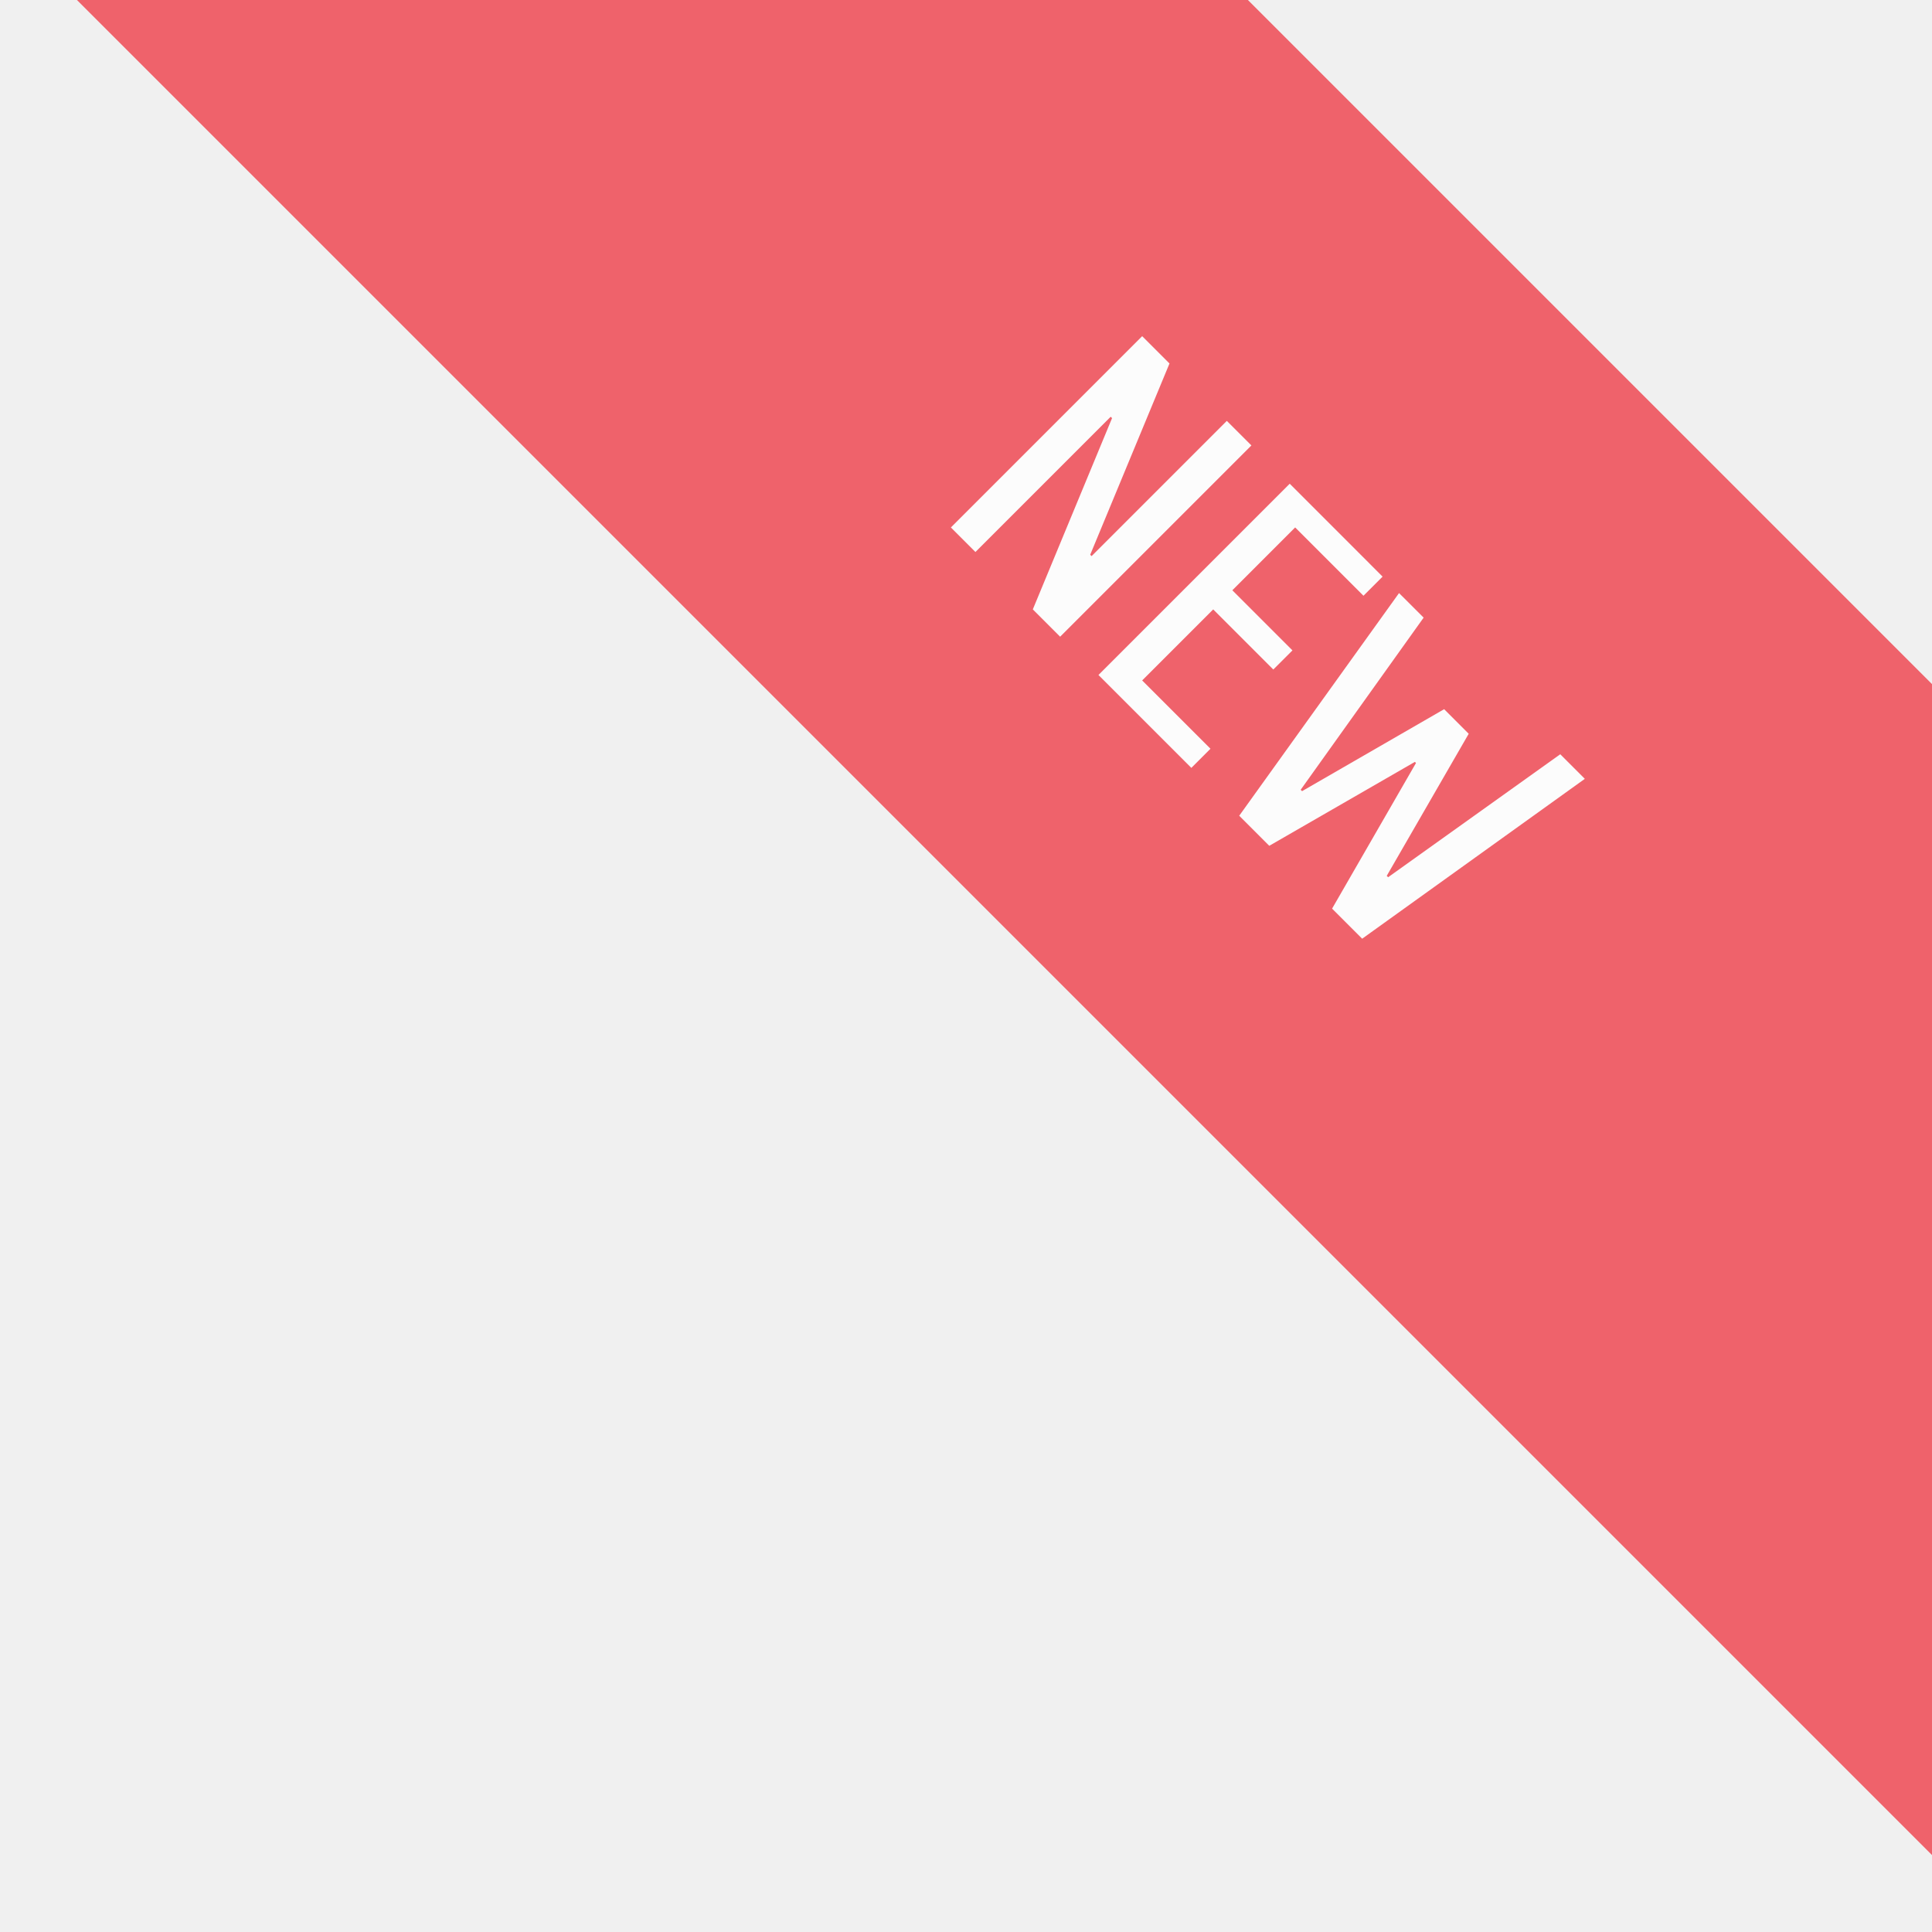
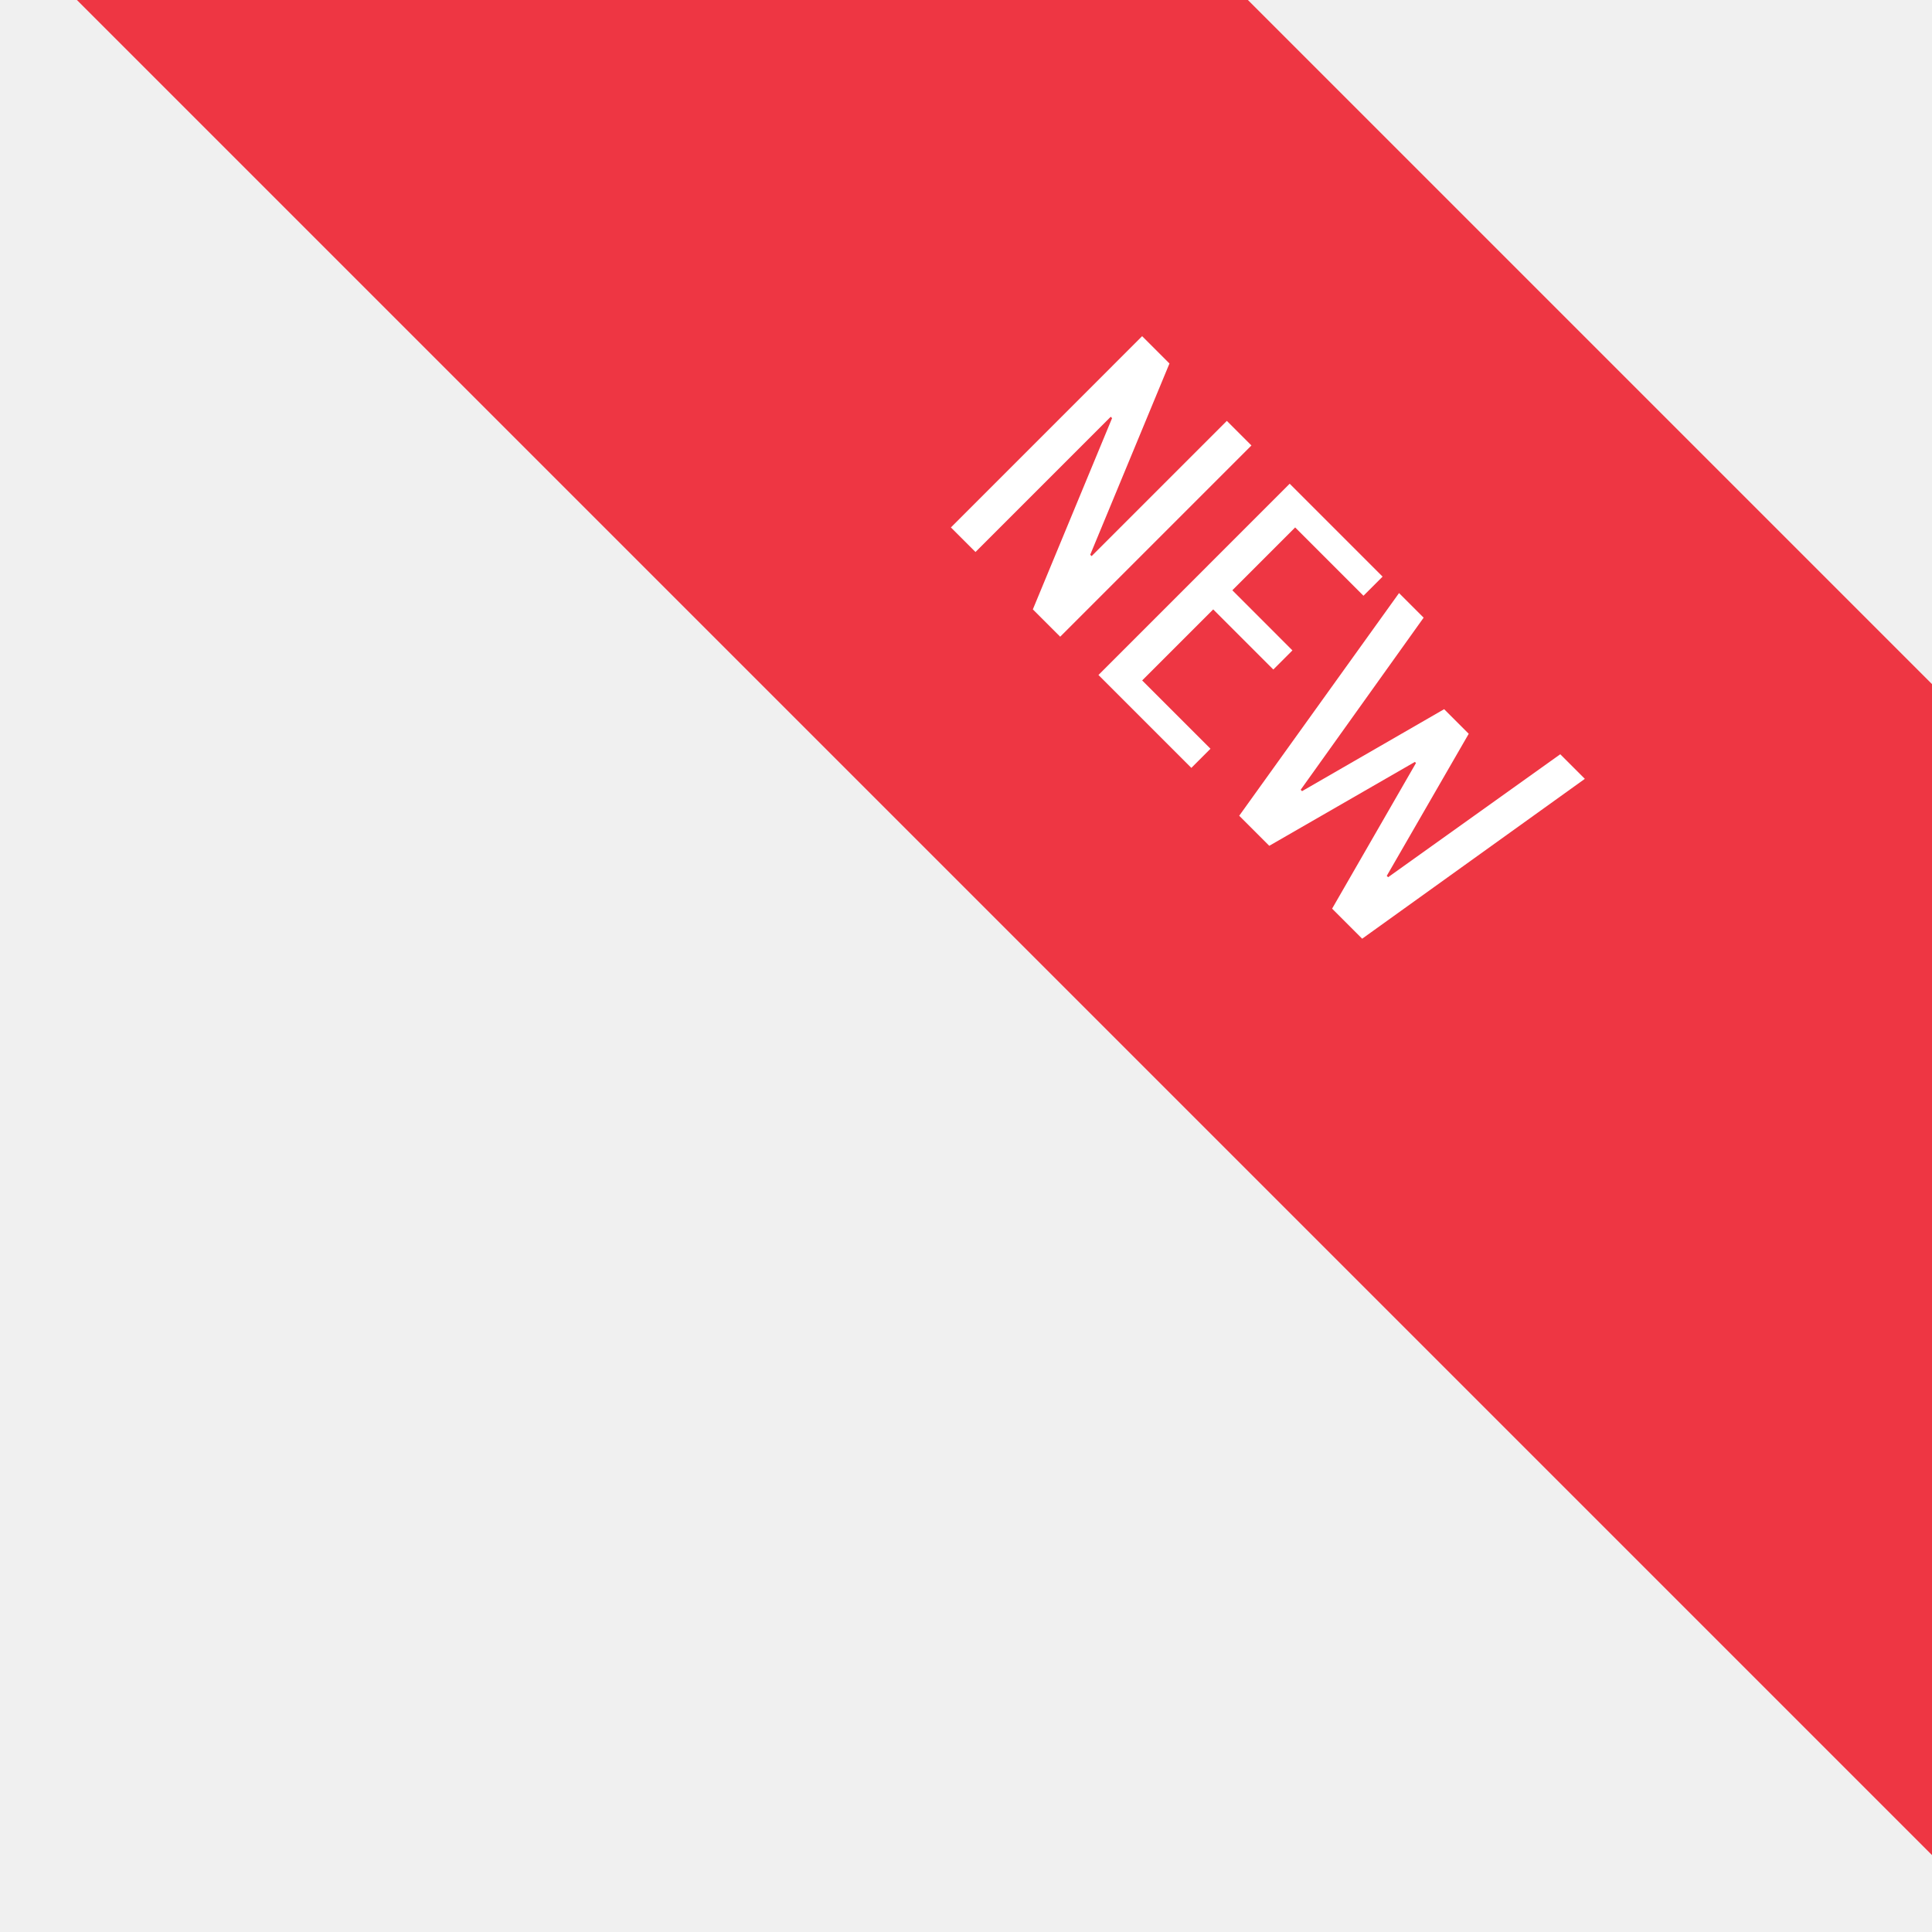
- <svg xmlns="http://www.w3.org/2000/svg" width="70" height="70" fill="none">
-   <mask id="a" maskUnits="userSpaceOnUse" x="0" y="0" width="70" height="70">
-     <path fill="#C4C4C4" d="M0 0h70v70H0z" />
+ <svg xmlns="http://www.w3.org/2000/svg" width="70" height="70" viewBox="0 0 70 70" fill="none">
+   <mask id="mask0" mask-type="alpha" maskUnits="userSpaceOnUse" x="0" y="0" width="70" height="70">
+     <rect width="70" height="70" fill="#C4C4C4" />
  </mask>
-   <g mask="url(#a)">
-     <path fill="#EE3643" d="M22.213-23l70.71 70.71-21.212 21.214L1-1.787z" />
-     <path d="M34.453 19.11l6.93-6.93.99.99L39.5 20.1l.05.049 4.9-4.9.891.89-6.93 6.93-.99-.99 2.871-6.93-.05-.049-4.9 4.9-.89-.89zm5.346 5.346l6.93-6.93 3.365 3.366-.693.693-2.475-2.475-2.276 2.277 2.178 2.178-.694.693-2.177-2.178-2.574 2.574 2.475 2.474-.693.694-3.366-3.366zm5.1 5.1l5.791-8.068.891.89-4.455 6.237.05.05 5.148-2.97.89.891-2.97 5.148.05.05 6.237-4.456.89.891-8.067 5.792-1.09-1.09 3.04-5.276-.04-.04-5.276 3.04-1.089-1.09z" fill="#fff" />
+   <g mask="url(#mask0)">
+     <rect x="22.213" y="-23" width="100" height="30" transform="rotate(45 22.2133 -23)" fill="#EE3643" />
+     <path d="M34.453 19.11L41.382 12.18L42.372 13.17L39.501 20.099L39.551 20.149L44.451 15.249L45.342 16.14L38.413 23.069L37.422 22.079L40.293 15.15L40.244 15.1L35.344 20L34.453 19.11ZM39.799 24.456L46.728 17.526L50.094 20.892L49.401 21.585L46.926 19.11L44.65 21.387L46.827 23.565L46.135 24.258L43.957 22.08L41.383 24.654L43.858 27.128L43.165 27.822L39.799 24.456ZM44.899 29.556L50.69 21.488L51.581 22.379L47.126 28.615L47.176 28.665L52.324 25.695L53.215 26.586L50.245 31.734L50.294 31.783L56.531 27.328L57.422 28.219L49.354 34.011L48.265 32.922L51.304 27.645L51.264 27.606L45.988 30.645L44.899 29.556Z" fill="white" />
  </g>
</svg>
